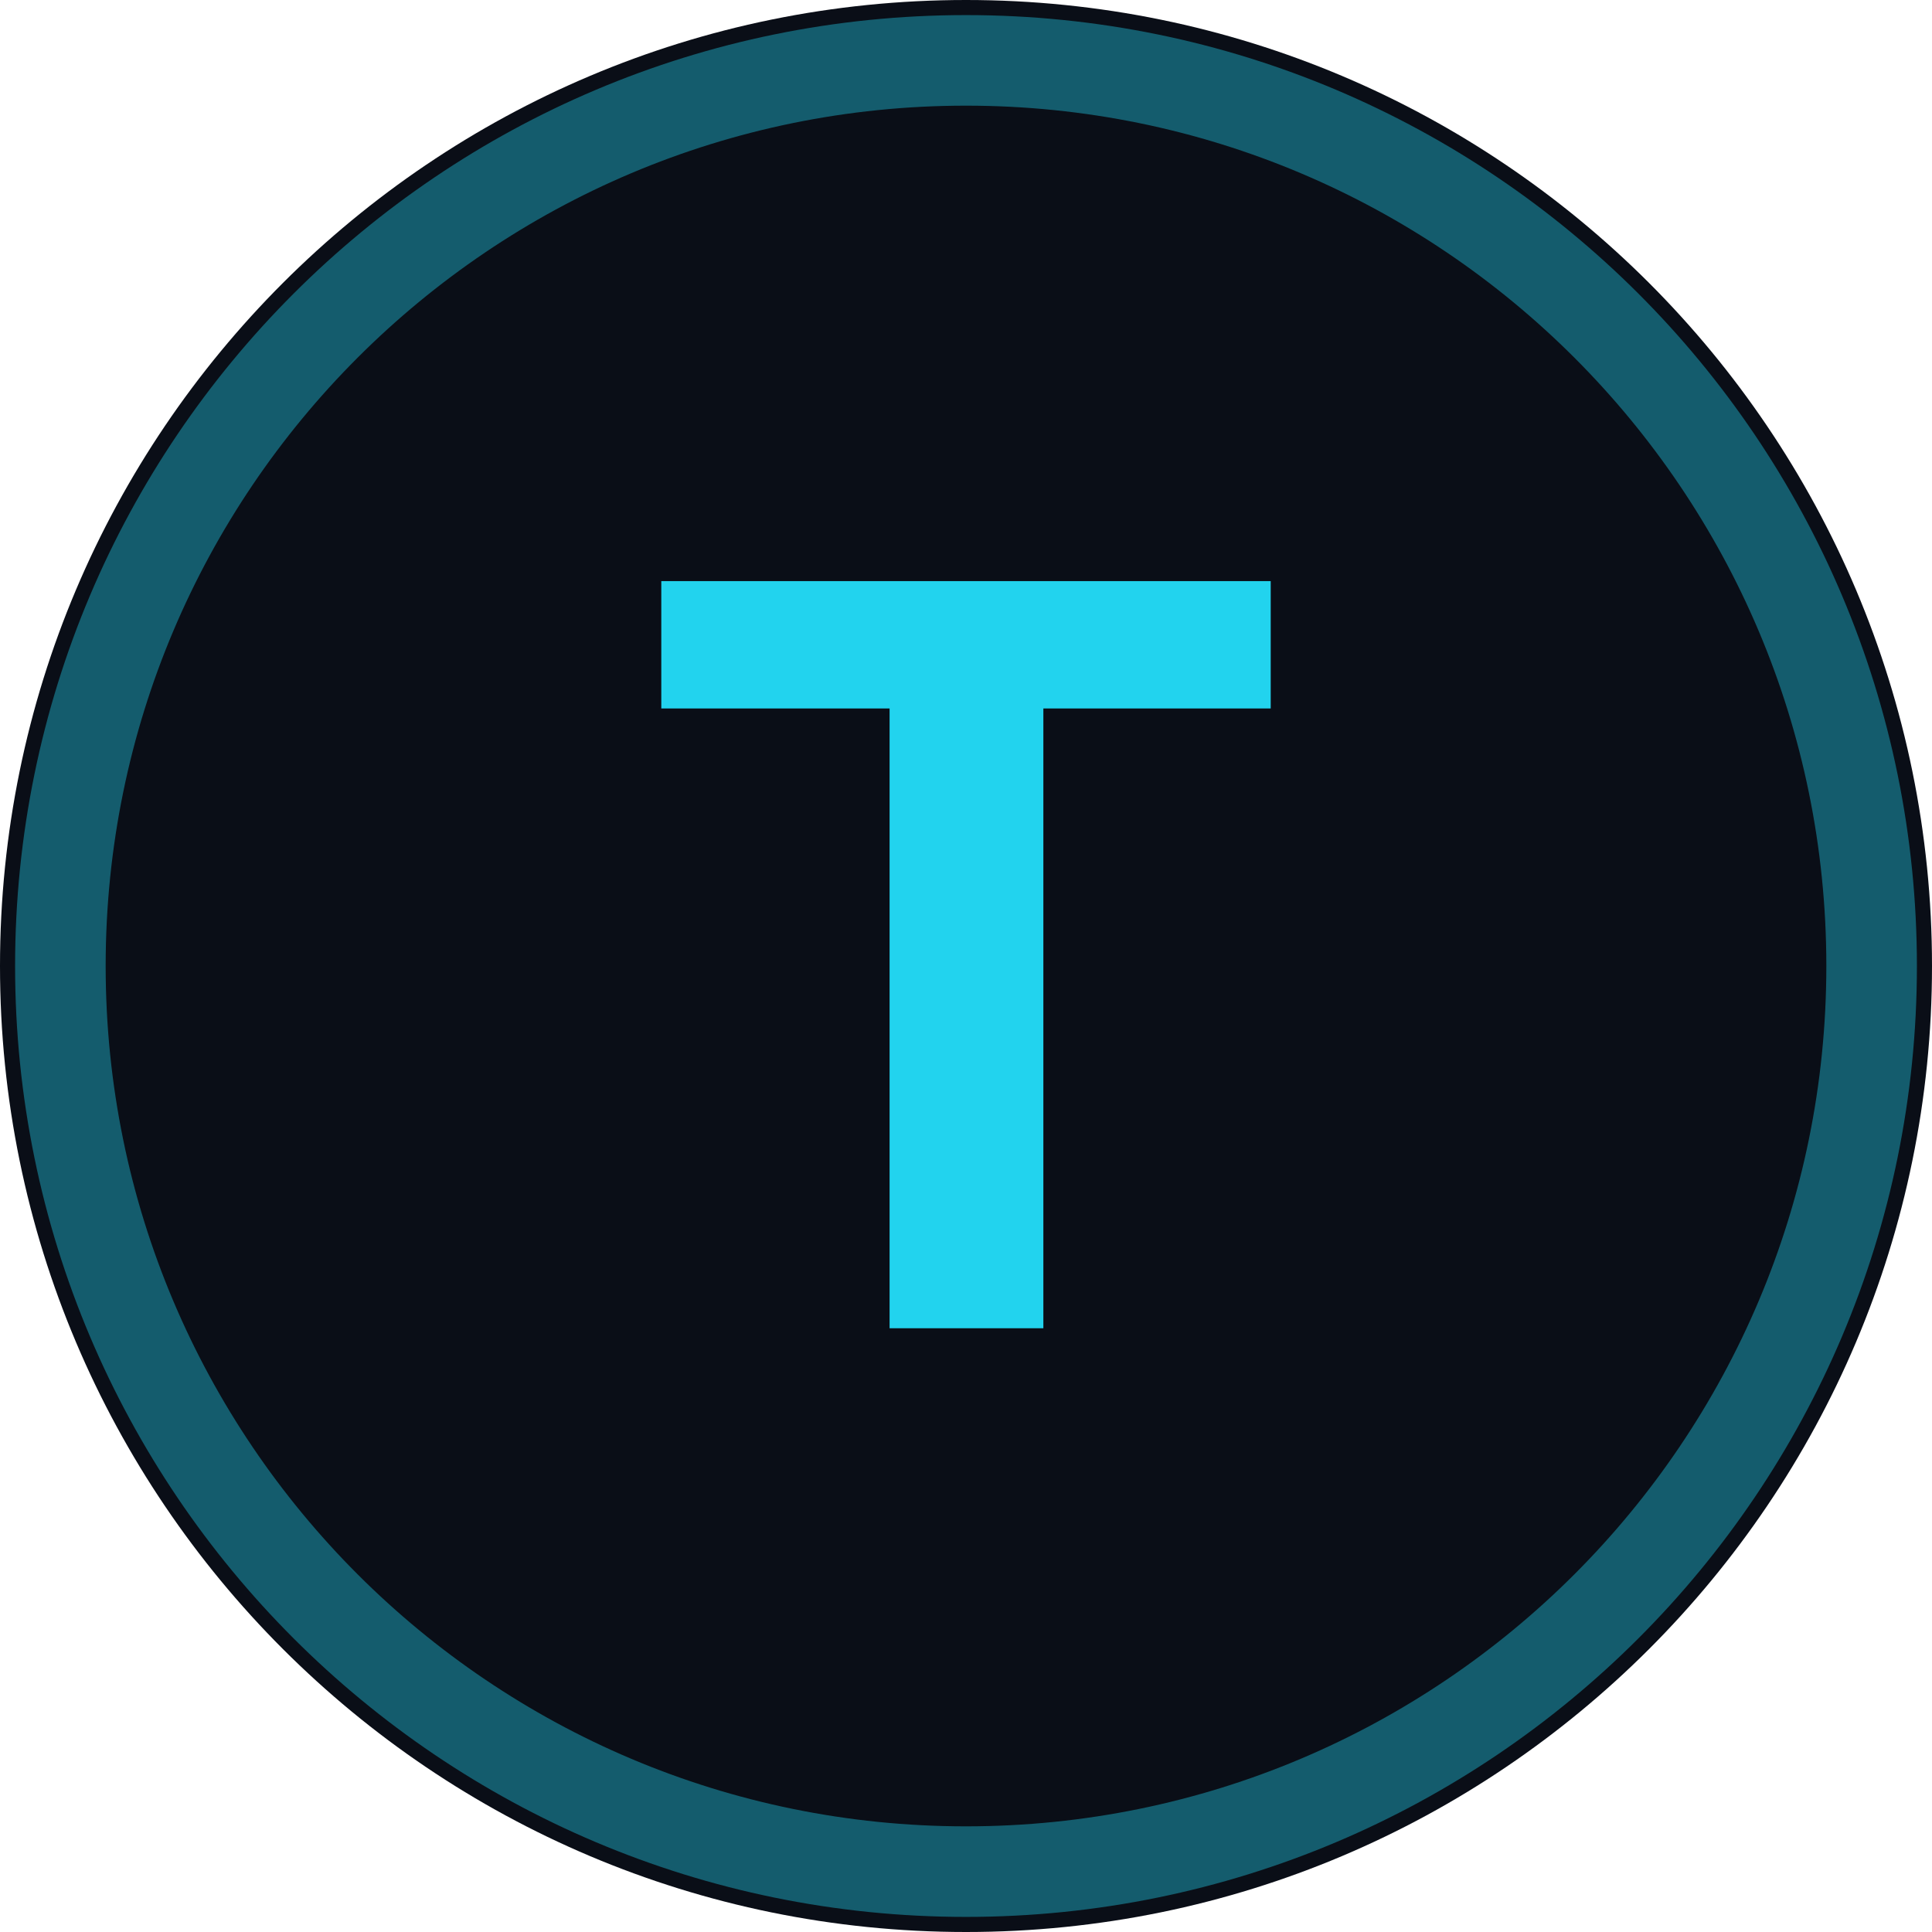
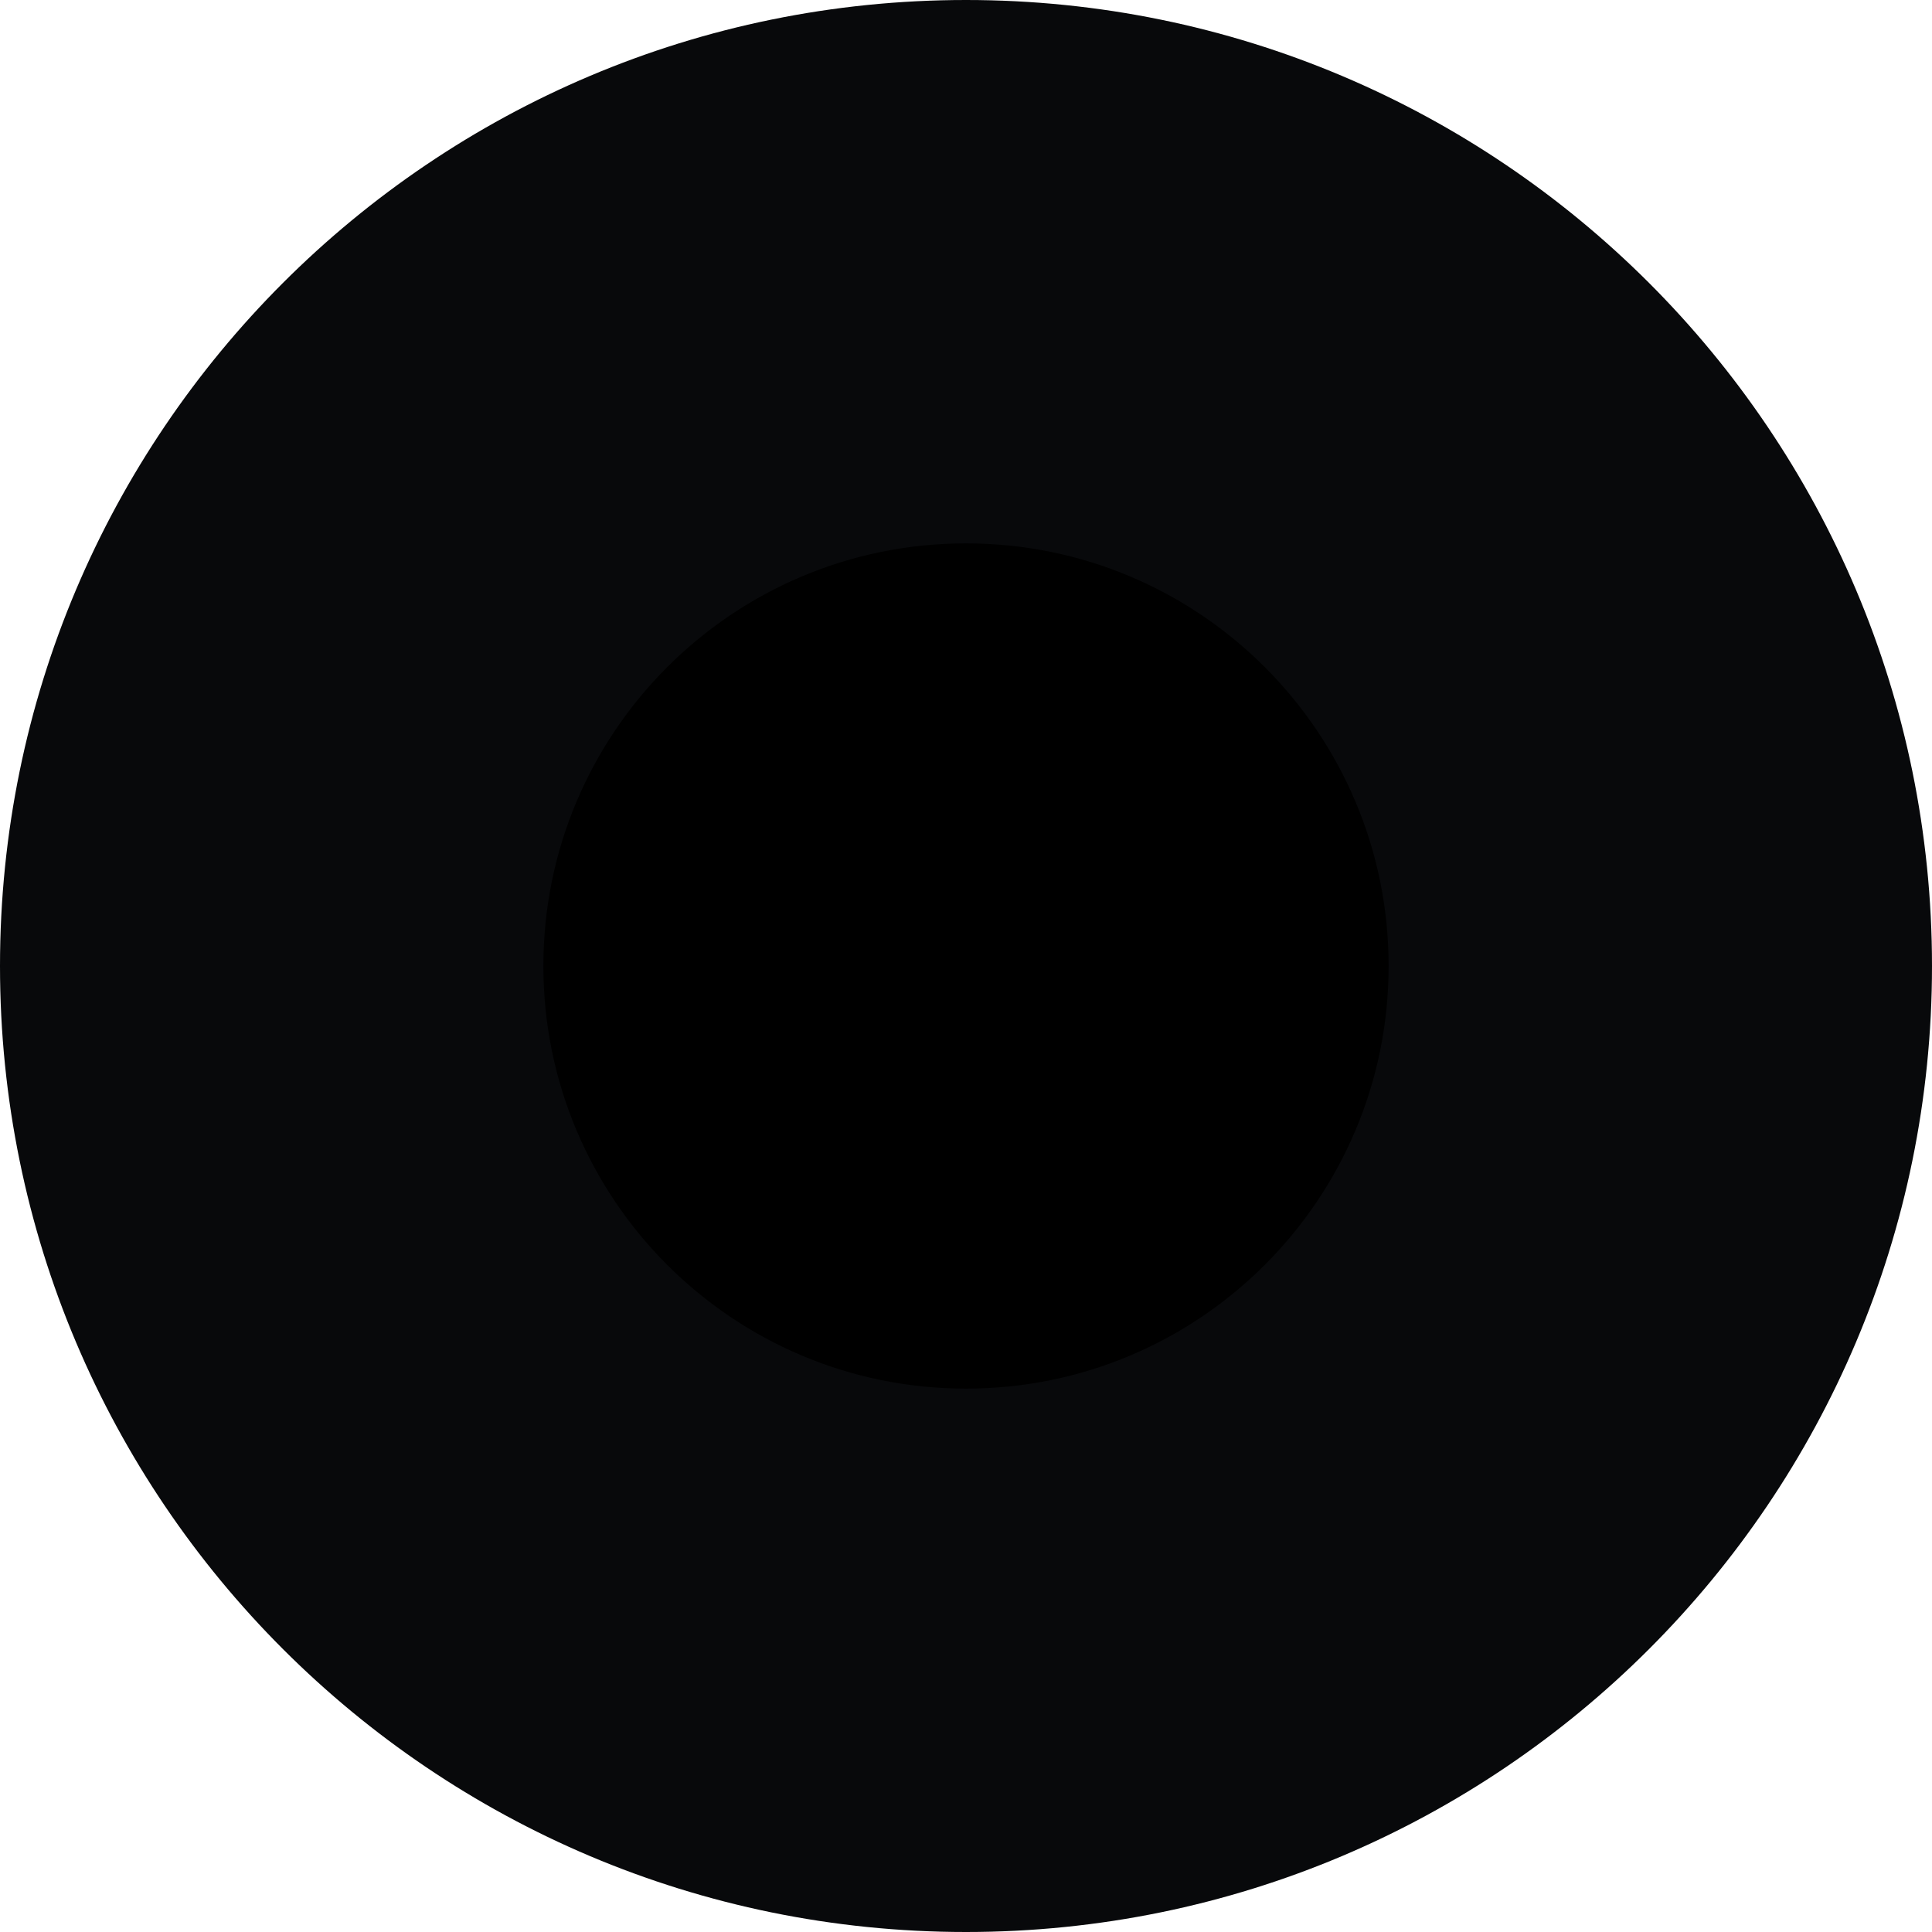
<svg xmlns="http://www.w3.org/2000/svg" viewBox="0 0 32 32">
-   <circle cx="16" cy="16" r="16" fill="#0a0e17" />
-   <circle cx="16" cy="16" r="15" fill="none" stroke="#22d3ee" stroke-width="1.5" opacity="0.4" />
-   <text x="16" y="22" text-anchor="middle" font-family="Inter,system-ui,sans-serif" font-size="17" font-weight="700" fill="#22d3ee">T</text>
+   <circle cx="16" cy="16" r="16" fill="#08090b" />
+   <circle cx="16" cy="16" r="15" fill="none" stroke="oklch(0.74 0.095 165)" stroke-width="1.5" opacity="0.4" />
+   <circle cx="16" cy="16" r="7" fill="oklch(0.74 0.095 165)" />
+   <circle cx="13.8" cy="13.6" r="2.6" fill="oklch(0.90 0.05 165)" opacity="0.55" />
</svg>
